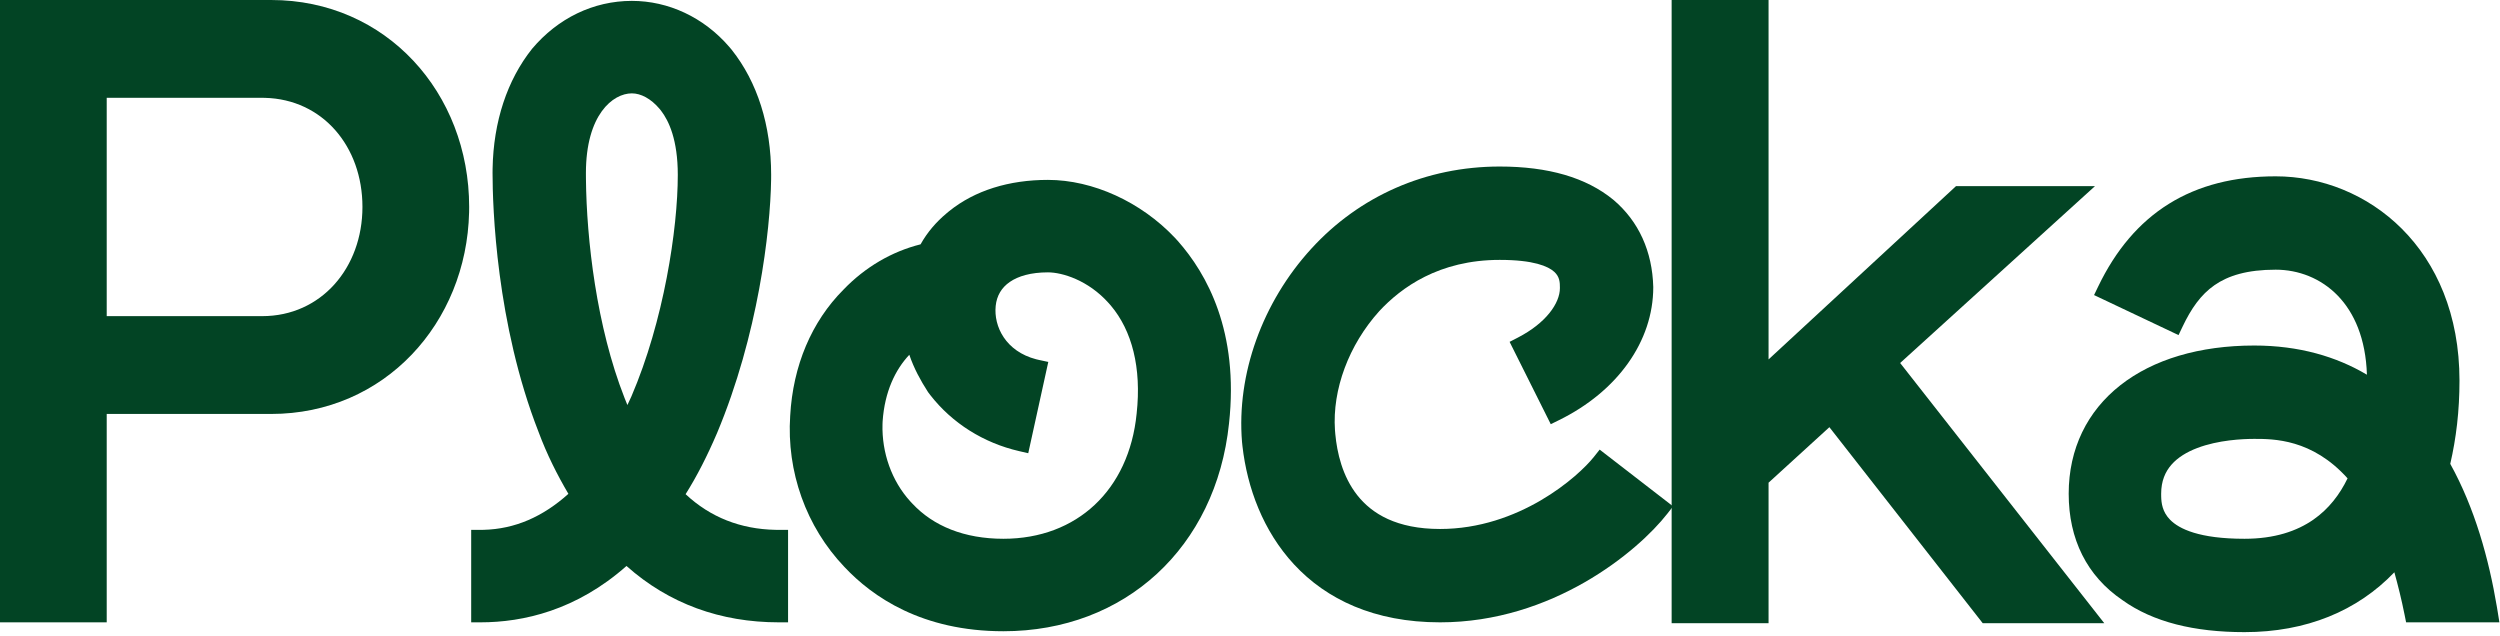
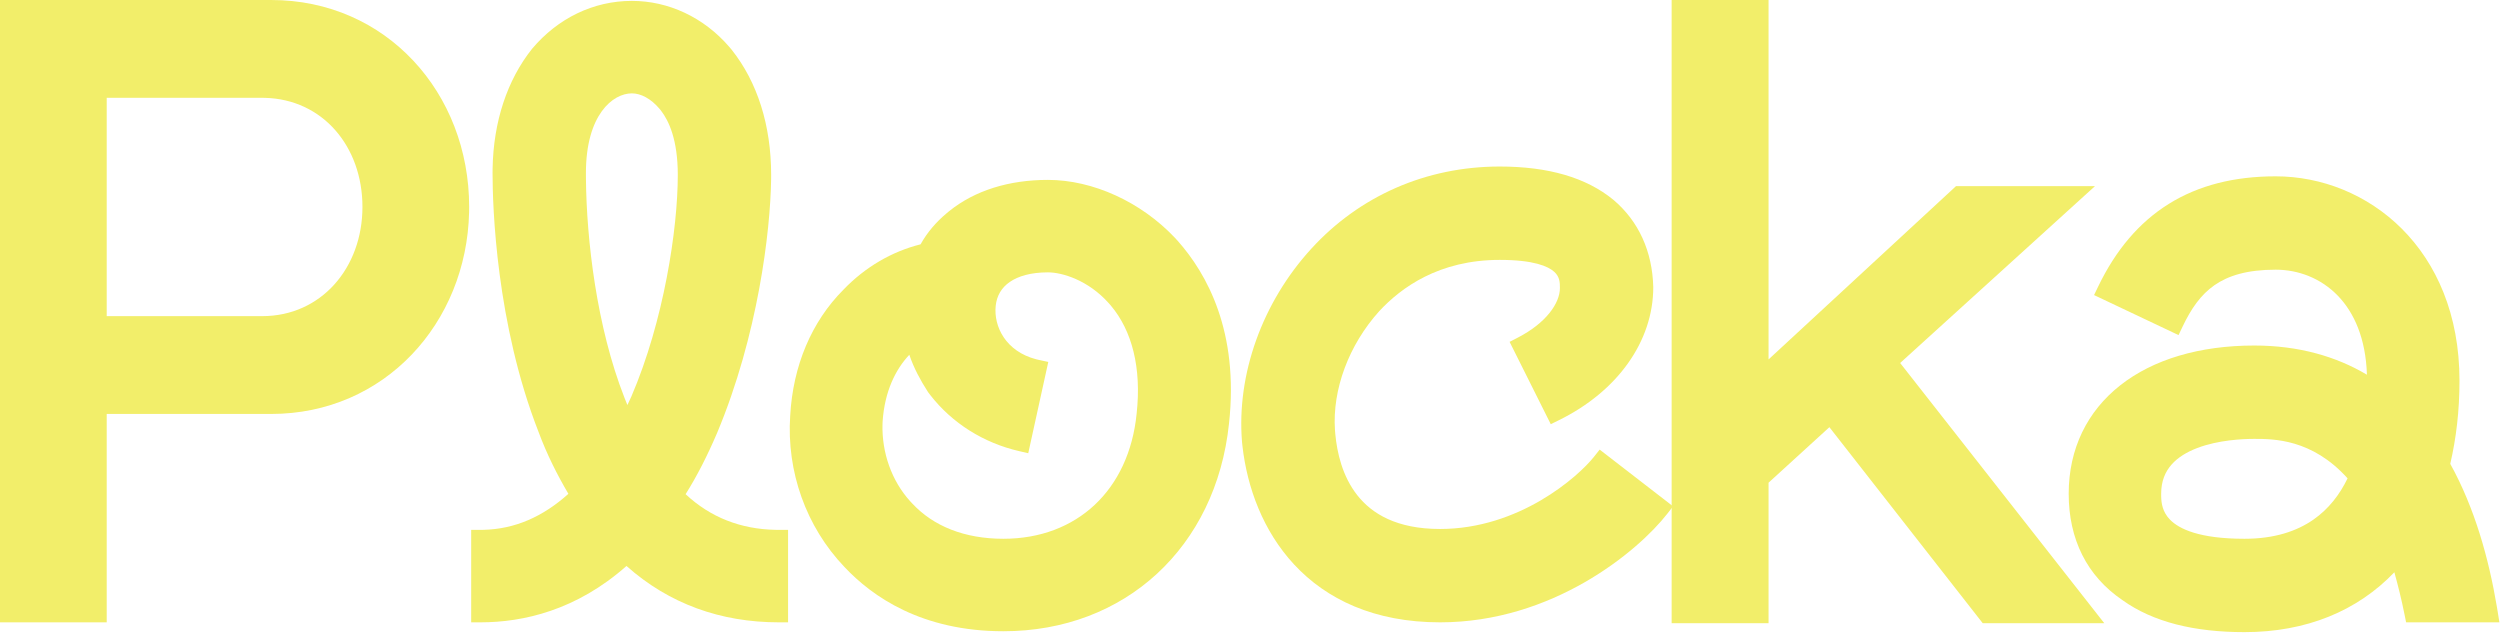
- <svg xmlns="http://www.w3.org/2000/svg" viewBox="0 0 539 137" width="539" height="137" fill="#024424" fill-rule="evenodd">
+ <svg xmlns="http://www.w3.org/2000/svg" viewBox="0 0 539 137" width="539" height="137" fill="#F2EE6A" fill-rule="evenodd">
  <path d="M483.914 116.16C490.376 116.16 495.196 114.528 498.801 112.009C502.07 109.724 504.445 106.632 506.136 103.133C498.494 94.616 490.142 94.624 486.026 94.624C483.501 94.624 478.276 94.866 473.751 96.582C471.503 97.435 469.55 98.607 468.171 100.18C466.827 101.712 465.946 103.715 465.946 106.448L465.951 107.037C465.983 108.48 466.213 110.366 467.869 112.055C469.81 114.032 474.141 116.16 483.914 116.16ZM530.266 82.064C530.266 88.635 529.546 94.505 528.277 100.005C533.587 109.602 536.592 120.503 538.329 130.836L538.497 131.858L538.869 134.176L518.754 134.176L518.433 132.568C517.77 129.253 517.011 126.215 516.224 123.381C508.252 131.716 497.237 136.288 483.914 136.288C473.119 136.288 464.202 134.133 457.595 129.384C449.919 124.175 446.01 116.24 446.01 106.448C446.01 96.725 450.027 88.653 457.142 83.06C464.209 77.503 474.189 74.496 486.026 74.496C495.665 74.496 503.731 76.882 510.308 80.789C510.061 72.958 507.546 67.411 504.071 63.793C500.399 59.97 495.511 58.144 490.634 58.144C484.484 58.144 480.406 59.426 477.447 61.482C474.471 63.551 472.403 66.556 470.552 70.443L469.693 72.246L451.479 63.618L452.352 61.805C456.131 53.947 461.164 47.963 467.593 43.958C474.019 39.954 481.7 38.016 490.634 38.016C510.362 38.016 530.265 53.503 530.266 82.064Z" />
  <path d="M381.301 77.49L421.718 40.128L451.68 40.128L409.671 78.262L453.684 134.368L427.479 134.368L394.415 92.1L381.301 104.066L381.301 134.368L360.405 134.368L360.405 0L381.301 0L381.301 77.49Z" />
  <path d="M310.477 114.048C318.963 114.048 326.393 111.264 332.172 107.889C337.97 104.503 342 100.583 343.66 98.486L344.888 96.936L360.714 109.166L359.478 110.75C353.085 118.941 334.701 134.176 310.477 134.176C296.237 134.176 285.946 129.175 279.011 121.704C272.334 114.512 268.896 105.174 267.873 96.182L267.782 95.312L267.78 95.298L267.779 95.283C266.578 80.669 272.176 65.155 282.696 53.643C293.064 42.279 307.426 35.903 323.341 35.903C333.796 35.903 341.988 38.27 347.842 43.078L347.854 43.088L347.864 43.097C353.337 47.727 356.238 54.24 356.443 61.85L356.444 61.877L356.444 61.903C356.444 73.598 348.729 84.378 336.128 90.578L334.345 91.456L325.468 73.703L327.225 72.798C333.306 69.665 336.316 65.392 336.316 62.096C336.316 60.884 336.281 59.682 335.099 58.606C333.792 57.417 330.685 56.032 323.341 56.032C310.234 56.032 302.095 62.001 297.368 67.083L297.369 67.084C290.801 74.362 287.222 83.99 287.819 92.733L287.891 93.577L287.892 93.591C288.26 97.549 289.399 102.67 292.631 106.77C295.784 110.769 301.127 114.048 310.477 114.048Z" />
  <path d="M225.931 38.784C235.653 38.784 245.997 43.559 253.224 51.18L253.913 51.926L253.918 51.932L253.924 51.938C260.197 59.02 267.157 71.47 264.975 91.307C262.18 118.008 242.541 136.096 216.33 136.096C198.789 136.096 188.109 128.69 182.039 122.216C173.785 113.552 169.568 101.686 170.365 89.633C170.964 78.848 174.965 69.352 181.863 62.438C186.505 57.603 192.274 54.223 198.476 52.677C199.919 50.083 201.848 47.853 204.09 45.981L204.622 45.539C210.187 41.043 217.58 38.784 225.931 38.784ZM216.33 116.16C224.316 116.16 231.061 113.491 236.011 108.853C240.965 104.209 244.238 97.48 245.06 89.163L245.061 89.153L245.062 89.143C246.138 79.282 244.059 71.278 239.488 65.871L239.038 65.356L239.03 65.348C234.615 60.403 229.017 58.72 225.931 58.72C222.264 58.72 219.532 59.528 217.708 60.789C215.935 62.015 214.9 63.744 214.672 65.949C214.211 70.403 216.85 75.76 223.399 77.459L224.046 77.612L226.011 78.033L221.69 97.715L219.721 97.261C212.034 95.487 205.276 91.225 200.58 85.189L200.132 84.6L200.094 84.548L200.059 84.494C198.458 82.019 197.028 79.373 196.049 76.491C193.025 79.701 190.736 84.44 190.296 90.811L190.269 91.429C190.092 97.6 192.251 103.688 196.246 108.084L196.652 108.518L196.676 108.543C201.218 113.434 207.94 116.16 216.33 116.16Z" />
  <path d="M106.204 36.343C106.384 26.202 109.355 17.271 114.693 10.548L114.712 10.524L114.73 10.502C120.267 3.94 127.917 0.191 136.228 0.191C144.09 0.191 151.707 3.709 157.217 10.091L157.743 10.718L157.753 10.729L157.762 10.74C163.275 17.683 166.26 26.977 166.26 37.712L166.252 38.74C166.095 49.742 163.446 72.281 154.584 93.397L154.578 93.411C152.496 98.269 150.243 102.697 147.816 106.547C153.177 111.551 159.673 114.069 167.131 114.231L167.907 114.24L169.907 114.24L169.907 134.176L167.907 134.176C155.386 134.176 144.239 130.185 135.071 122.024C124.28 131.577 112.826 134.176 103.588 134.176L101.588 134.176L101.588 114.24L103.588 114.24L104.284 114.231C110.988 114.062 117.016 111.44 122.546 106.472C120.134 102.372 117.896 97.933 116.125 93.16L116.125 93.161C106.963 69.769 106.195 44.51 106.195 37.328L106.204 36.343ZM126.33 38.574C126.459 51.645 128.614 70.428 134.633 85.748L134.643 85.772L134.651 85.796C134.85 86.343 135.056 86.848 135.267 87.33C135.537 86.719 135.822 86.09 136.126 85.478C143.103 69.25 146.132 49.375 146.132 37.712C146.132 30.154 144.209 26.057 142.522 23.865L142.188 23.452C140.322 21.246 138.146 20.128 136.228 20.128C132.145 20.128 126.323 24.699 126.323 37.328L126.33 38.574Z" />
  <path d="M0 0L58.448 0C83.288 0 101.152 20.027 101.152 44.624L101.139 45.765C100.592 69.65 82.905 89.248 58.448 89.248L23.008 89.248L23.008 134.176L0 134.176L0 0ZM78.144 44.624C78.144 31.527 69.524 21.409 57.121 21.096L56.528 21.088L23.008 21.088L23.008 68.16L56.528 68.16C69.239 68.16 78.143 57.747 78.144 44.624Z" />
</svg>
